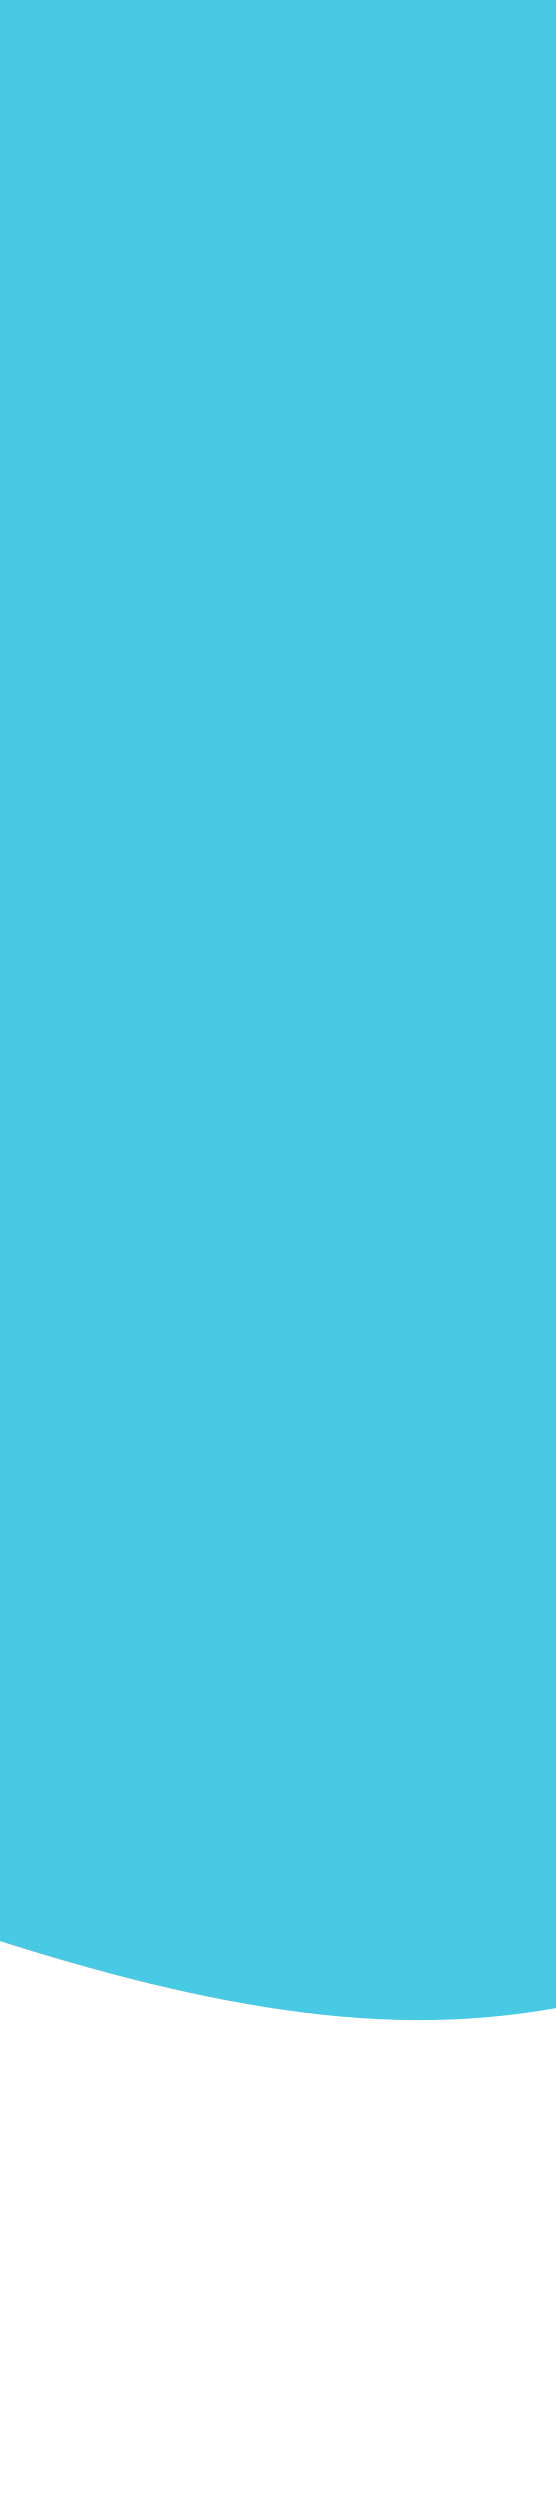
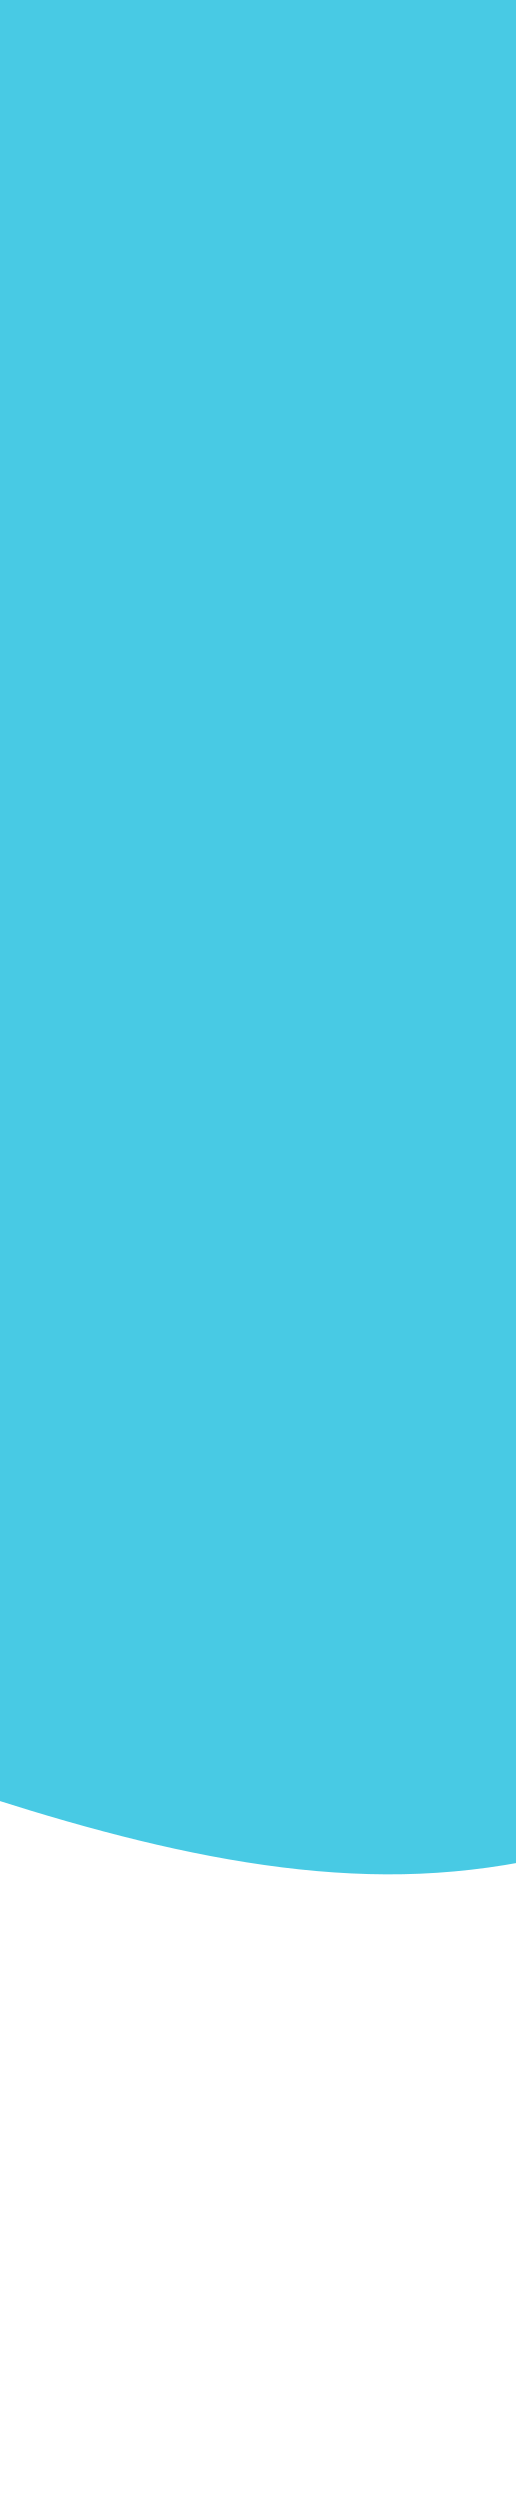
- <svg xmlns="http://www.w3.org/2000/svg" viewBox="130 100 20 90">
+ <svg xmlns="http://www.w3.org/2000/svg" viewBox="130 100 20 97">
  <path fill="#48CAE4" d="M41.3,-70C50.3,-66.3,52.2,-48.8,54.8,-34.8C57.4,-20.8,60.7,-10.4,65.9,3C71,16.4,78,32.7,75.4,46.6C72.8,60.6,60.5,72.1,46.3,72.7C32.2,73.3,16.1,63,1,61.3C-14.1,59.6,-28.3,66.6,-42.1,65.8C-55.9,65,-69.4,56.4,-77.4,44.2C-85.3,31.9,-87.7,16,-87.5,0.1C-87.3,-15.7,-84.5,-31.5,-76.9,-44.2C-69.2,-57,-56.7,-66.8,-43.1,-67.8C-29.5,-68.8,-14.7,-61.1,0.7,-62.3C16.1,-63.5,32.3,-73.7,41.3,-70Z" transform="translate(100 100)" />
</svg>
